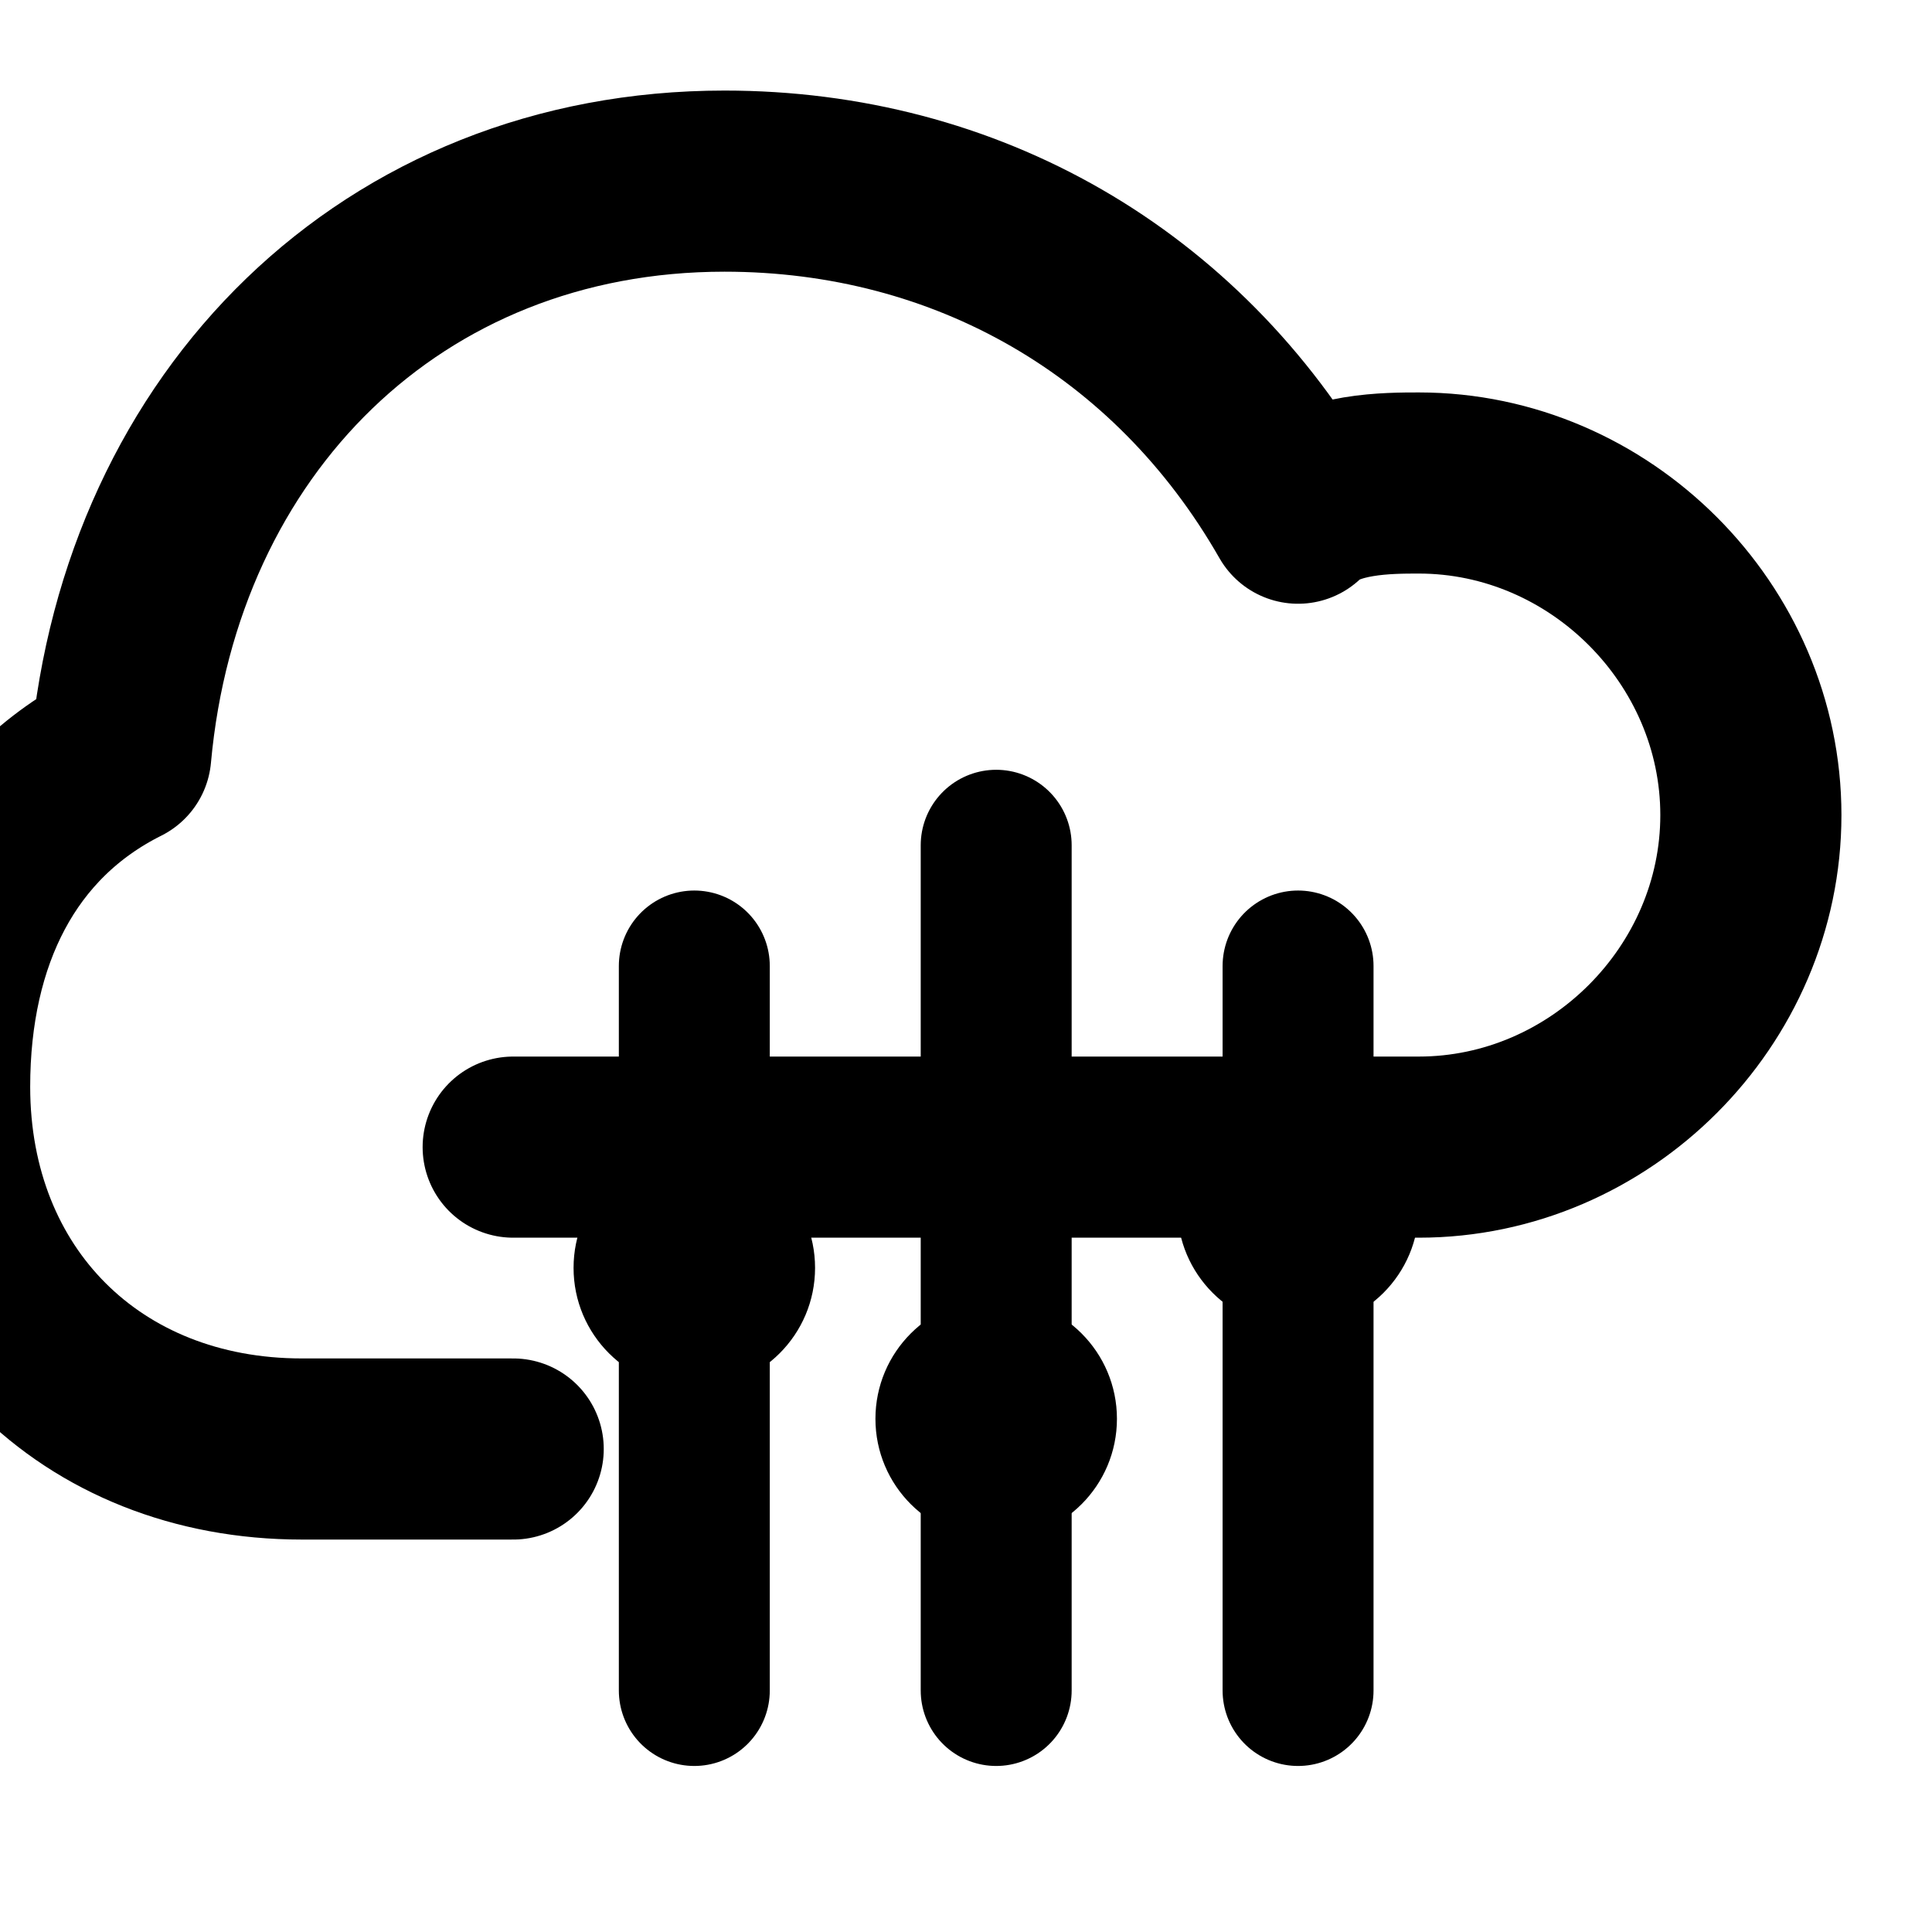
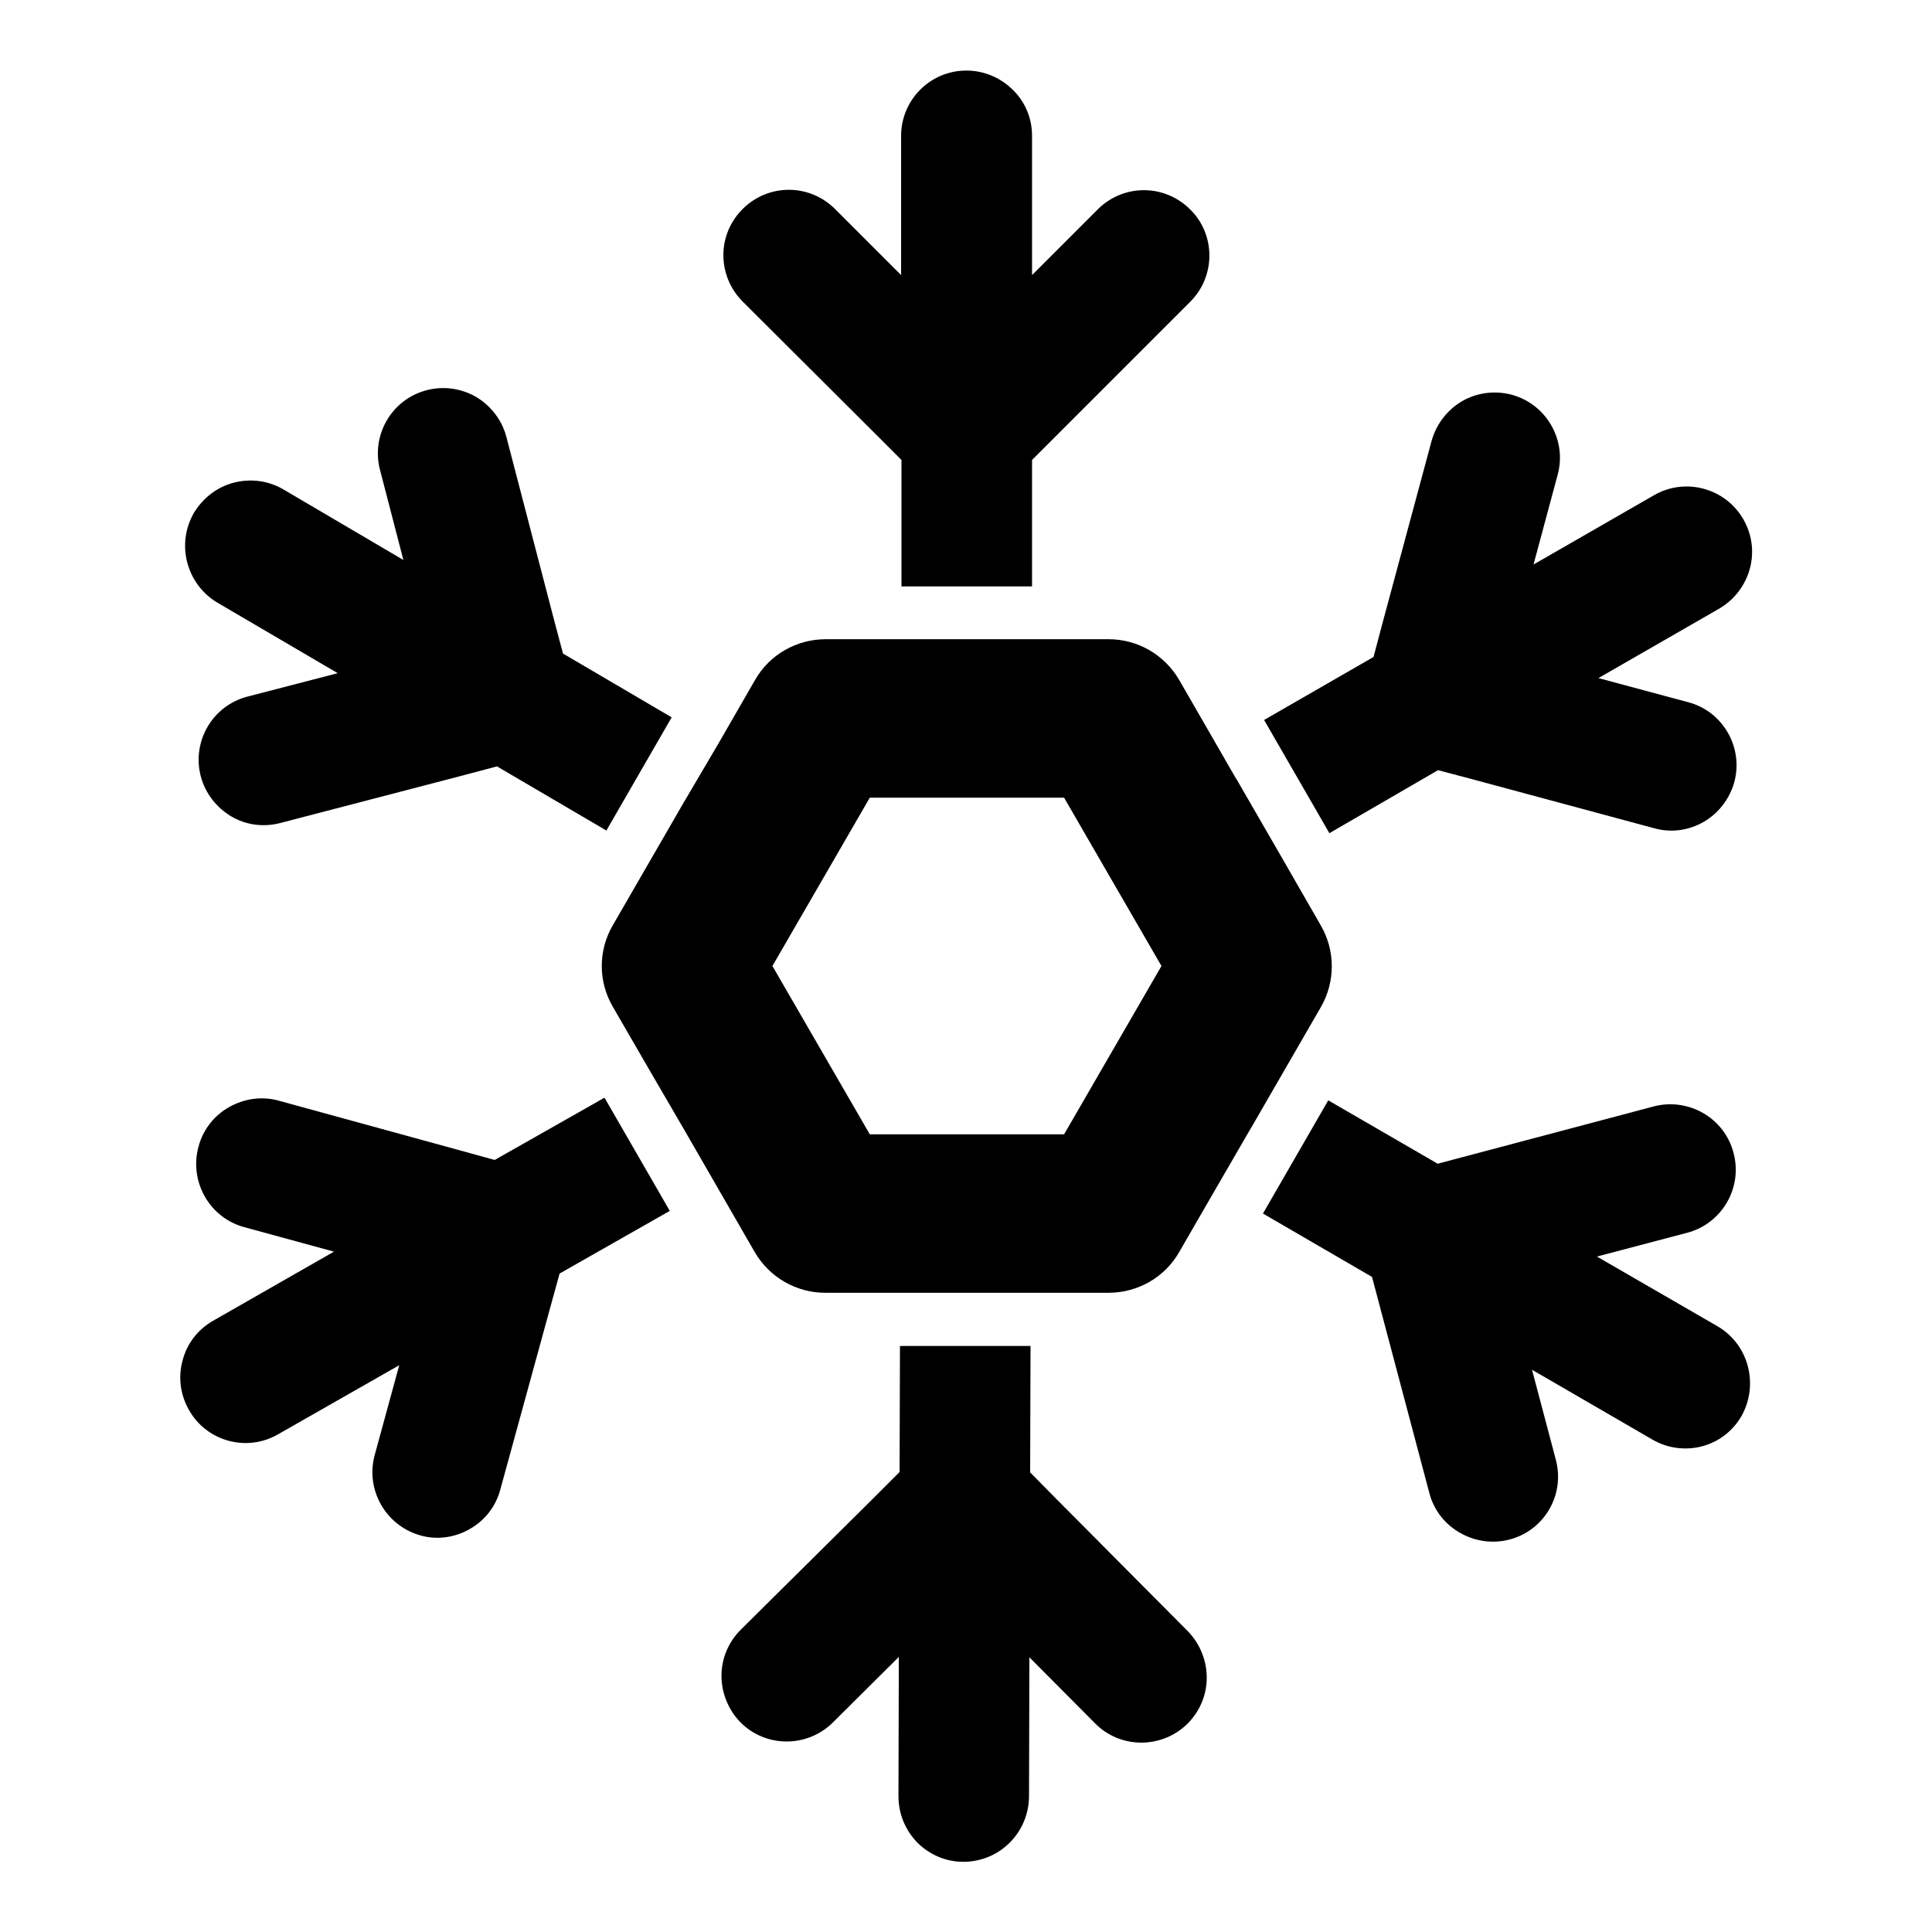
- <svg xmlns="http://www.w3.org/2000/svg" viewBox="0 0 64 64">
-   <path d="M17 38h30c6 0 11-5 11-11S53 16 47 16c-1 0-3 0-4 1C39 10 32 6 24 6 13 6 5 14 4 25c-4 2-6 6-6 11 0 7 5 12 12 12h7" fill="none" stroke="#000" stroke-width="6" stroke-linecap="round" stroke-linejoin="round" />
-   <path d="M23 32v24M33 28v28M43 32v24" fill="none" stroke="#000" stroke-width="5" stroke-linecap="round" />
-   <circle cx="23" cy="42" r="4" fill="#000" />
-   <circle cx="33" cy="47" r="4" fill="#000" />
-   <circle cx="43" cy="40" r="4" fill="#000" />
+ <svg xmlns="http://www.w3.org/2000/svg" viewBox="0 0 512 512">
+   <g fill="#000">
+     <path d="M350,245.2l-10-17.4l-12.3-21.3l-0.1-0.1l-15.1-26.2c-3.9-6.7-11-10.8-18.7-10.8h-20.2h-34.6h-20.2c-7.7,0-14.9,4.1-18.7,10.8l-9.8,17L181,213l-18.6,32.2c-3.9,6.7-3.9,14.9,0,21.6l9.9,17.1l9.2,15.8l18.5,32.1c3.9,6.7,11,10.8,18.7,10.8h19.9h19.8h35.4c7.7,0,14.9-4.1,18.7-10.8l10-17.3v0l8.4-14.5l1-1.7l18.2-31.5C353.9,260.1,353.9,251.9,350,245.2z M282,300.6h-51.5L204.7,256l25.8-44.6H282l25.8,44.6L282,300.6z" />
+     <path d="M231.7,114.7l7.2,7.2v33.5h34.6v-33.5l41.9-41.9c3.4-3.4,5.1-7.8,5.1-12.3c0-4.4-1.7-8.9-5.1-12.2c-6.8-6.8-17.7-6.8-24.5,0l-17.4,17.4V36c0-4.8-1.9-9.1-5.1-12.2c-3.1-3.1-7.5-5.1-12.3-5.1c-9.6,0-17.3,7.8-17.3,17.3v36.9l-17.5-17.5c-6.8-6.8-17.7-6.8-24.5,0c-3.4,3.4-5.1,7.8-5.1,12.2c0,4.4,1.7,8.9,5.1,12.3L231.7,114.7z" />
+     <path d="M381.1,204.1l9.8,2.6l47.5,12.8c4.6,1.3,9.3,0.5,13.1-1.7c3.8-2.2,6.8-5.9,8.1-10.5c2.5-9.2-3-18.8-12.2-21.2l-23.8-6.4l32-18.4c4.1-2.4,6.9-6.2,8.1-10.5c1.2-4.3,0.7-9-1.7-13.2c-4.8-8.3-15.4-11.1-23.6-6.4l-32,18.4l6.4-23.8c2.5-9.2-3-18.7-12.2-21.2c-4.6-1.2-9.3-0.5-13.1,1.7c-3.8,2.2-6.8,5.9-8.1,10.5l-12.8,47.5l-2.6,9.8l-29,16.7l17.3,30L381.1,204.1z" />
+     <path d="M455.2,351.5L423.2,333l23.9-6.3c9.2-2.4,14.8-11.9,12.3-21.2c-1.2-4.6-4.2-8.3-8-10.5c-3.8-2.2-8.5-3-13.1-1.8l-47.5,12.6l-9.8,2.6l-29-16.8l-17.3,30l28.9,16.8l2.6,9.8l12.6,47.5c1.2,4.6,4.2,8.3,8.1,10.5c3.8,2.2,8.5,3,13.1,1.8c9.3-2.4,14.8-11.9,12.3-21.2l-6.3-23.8l31.9,18.5c4.1,2.4,8.9,2.9,13.1,1.8c4.3-1.1,8.1-3.9,10.5-8C466.2,366.9,463.4,356.3,455.2,351.5z" />
+     <path d="M280.1,397.4l-7.1-7.2l0.1-33.5h-34.6l-0.1,33.4l-7.2,7.2l-34.9,34.6c-3.4,3.4-5.1,7.8-5.1,12.2c0,4.4,1.7,8.9,5,12.3c6.7,6.8,17.7,6.8,24.5,0.1l17.5-17.4l-0.1,36.9c0,4.8,1.9,9.1,5,12.3c3.1,3.1,7.4,5.1,12.2,5.1c9.6,0,17.3-7.7,17.4-17.3l0.1-36.9l17.4,17.5c6.7,6.8,17.7,6.8,24.5,0.1c3.4-3.4,5.1-7.8,5.1-12.2c0-4.4-1.7-8.9-5-12.3L280.1,397.4z" />
+     <path d="M131.1,307.4l-9.8-2.7l-47.4-13c-4.6-1.3-9.3-0.5-13.2,1.7c-3.9,2.2-6.9,5.9-8.1,10.5c-2.5,9.2,2.9,18.8,12.1,21.3l23.8,6.5L56.5,350c-4.2,2.4-7,6.2-8.1,10.5c-1.2,4.3-0.7,9,1.7,13.2c4.7,8.3,15.3,11.2,23.6,6.4l32.1-18.3l-6.5,23.8c-2.5,9.2,2.9,18.7,12.1,21.3c4.6,1.3,9.3,0.5,13.1-1.7c3.9-2.2,6.9-5.9,8.1-10.5l13-47.4l2.7-9.8l29.2-16.6l-17.3-30L131.1,307.4z" />
+     <path d="M57.6,159.7l31.9,18.7l-23.9,6.2c-9.3,2.4-14.8,11.9-12.4,21.1c1.2,4.6,4.2,8.3,8,10.6c3.8,2.3,8.5,3,13.1,1.8l47.6-12.4l9.8-2.6l29,17l17.3-30l-28.8-16.9l-2.6-9.8l-12.4-47.6c-1.2-4.6-4.2-8.3-8-10.6c-3.8-2.2-8.5-3-13.1-1.8c-9.3,2.4-14.8,11.9-12.4,21.1l6.2,23.9l-31.8-18.7c-4.1-2.4-8.8-2.9-13.1-1.8c-4.3,1.1-8.1,3.9-10.6,8C46.6,144.2,49.4,154.8,57.6,159.7z" />
+   </g>
</svg>
